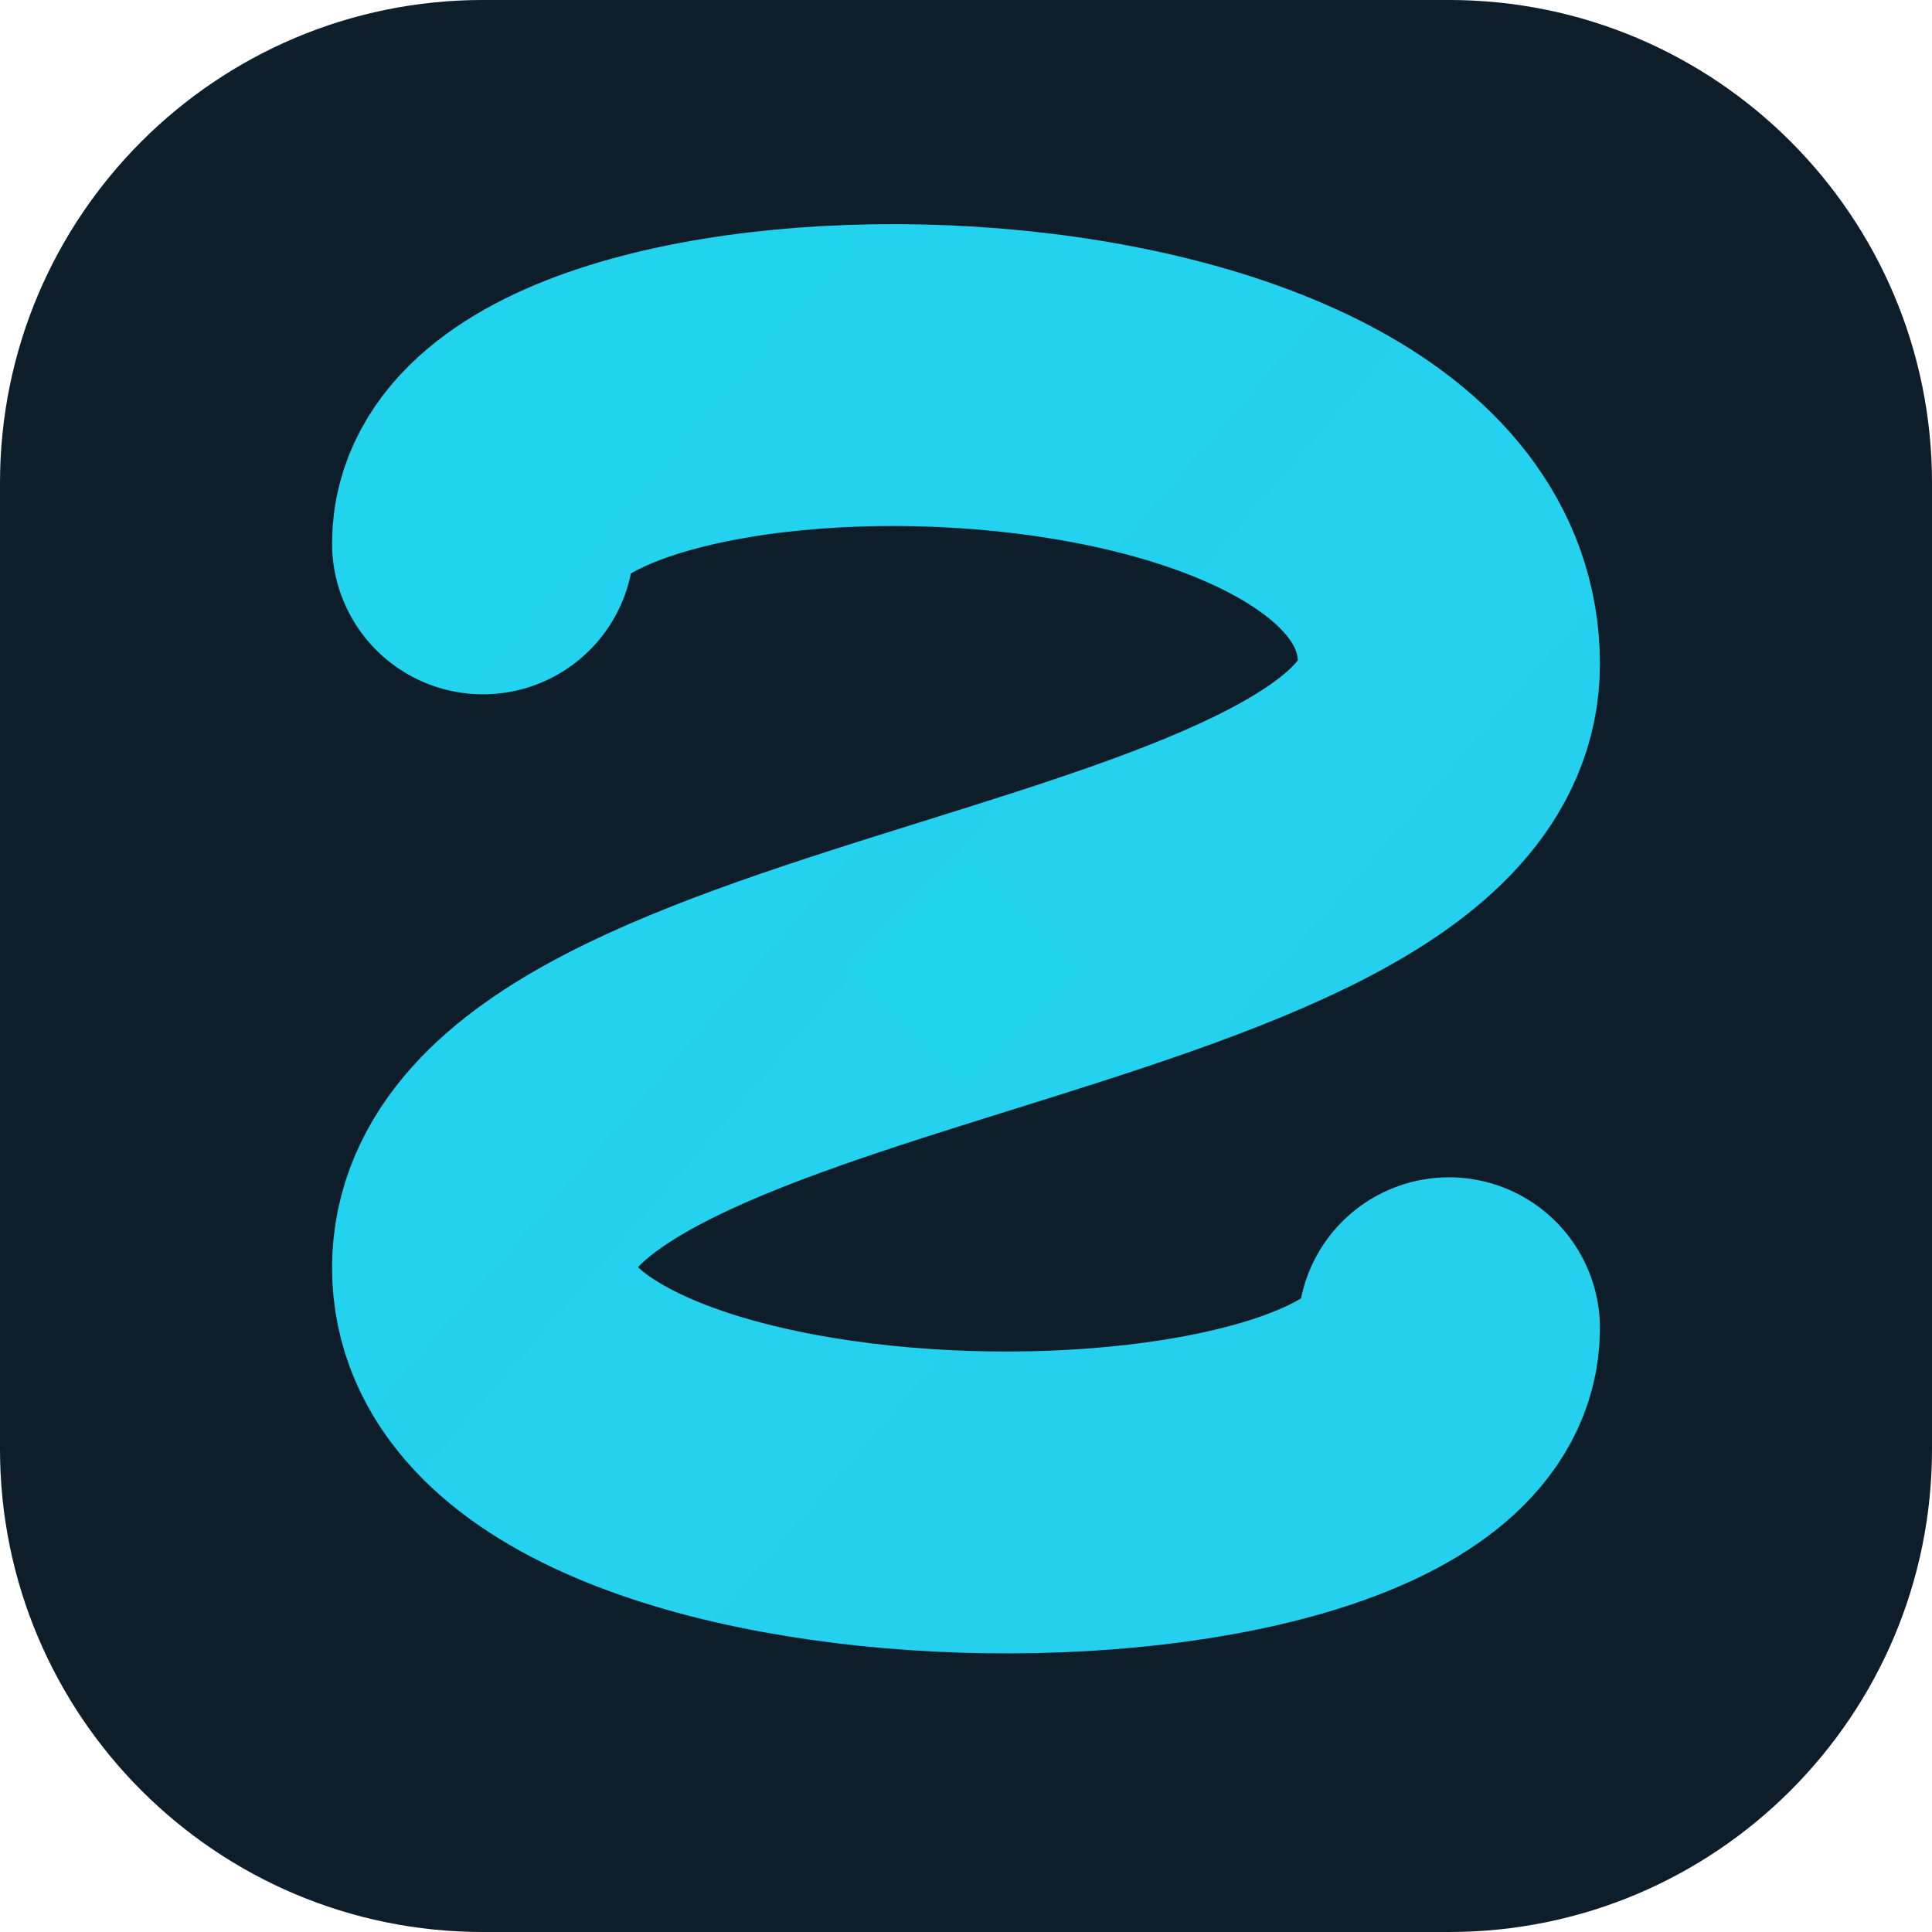
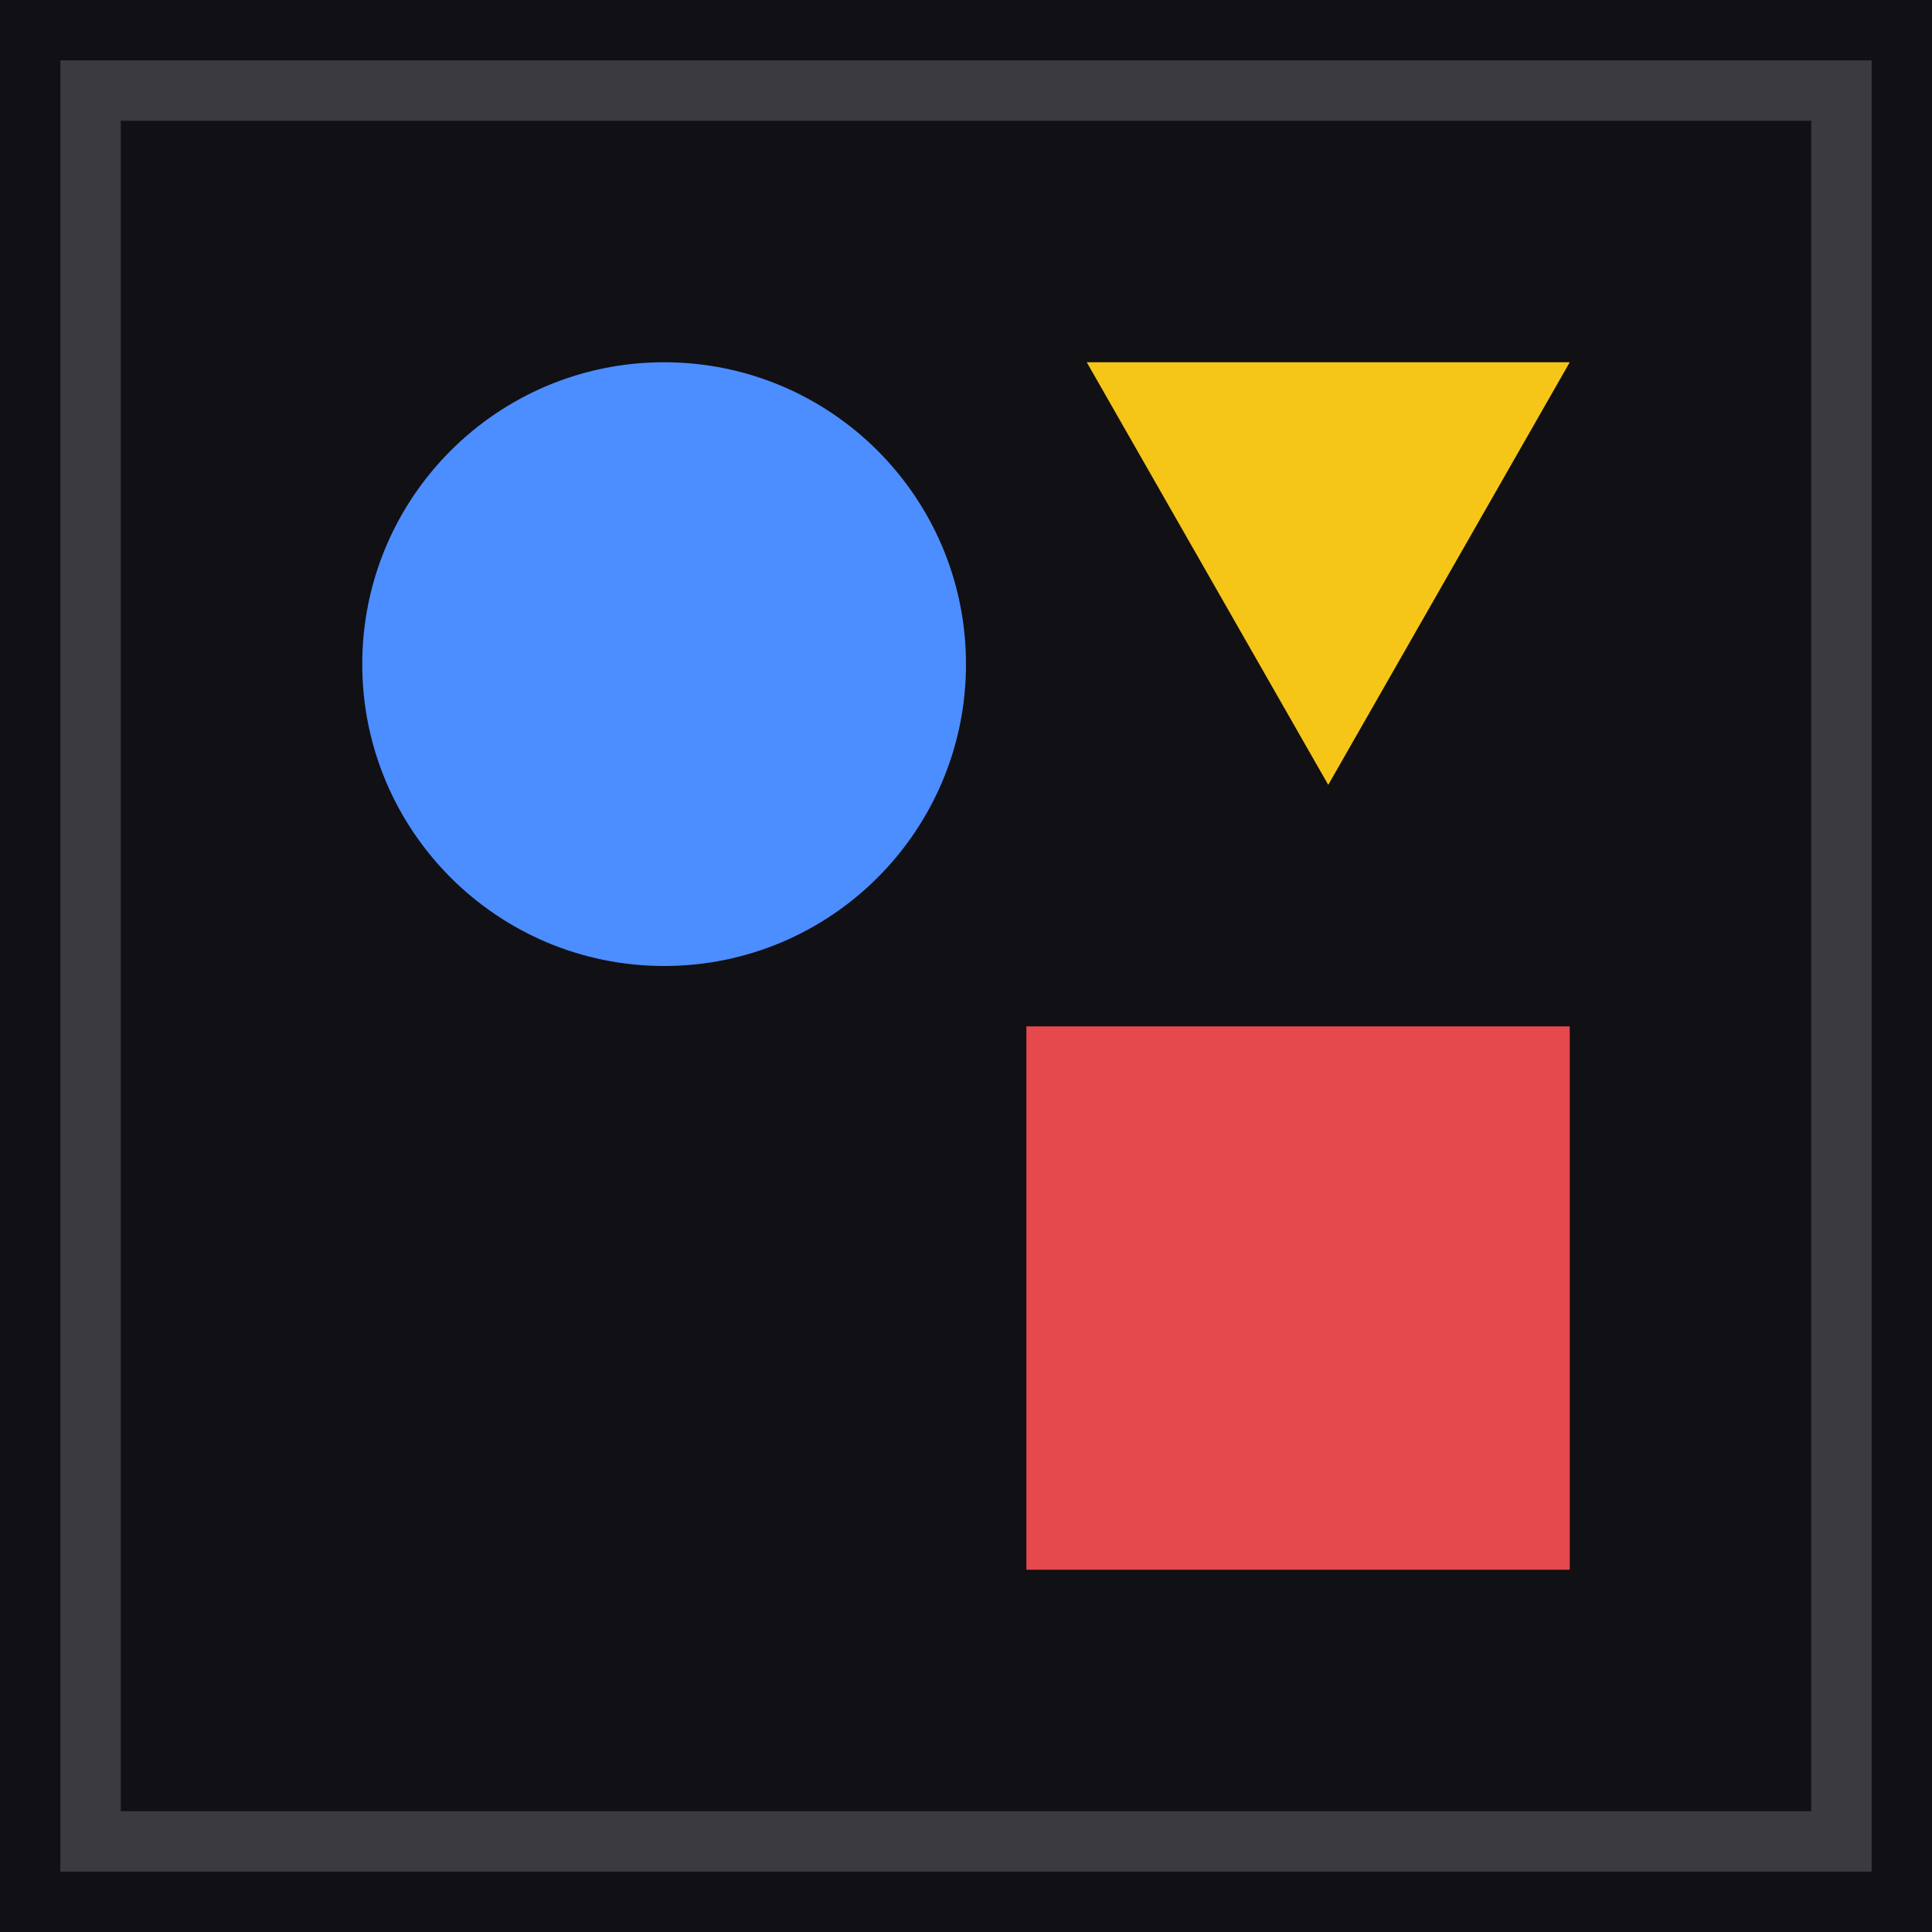
<svg xmlns="http://www.w3.org/2000/svg" viewBox="0 0 32 32">
-   <defs>
-     <linearGradient id="g" x1="0" y1="0" x2="32" y2="32">
-       <stop offset="0%" stop-color="#22d3ee" />
-       <stop offset="100%" stop-color="#8b5cf6" />
-     </linearGradient>
-   </defs>
-   <rect width="32" height="32" rx="8" fill="#0b0f19" />
-   <rect width="32" height="32" rx="8" fill="url(#g)" opacity="0.08" />
-   <path d="M8 9c0-4 16-4 16 2 0 5-16 5-16 10 0 5 16 5 16 1" stroke="url(#g)" stroke-width="5" stroke-linecap="round" stroke-linejoin="round" fill="none" />
-   <path d="M16 14l2 2-2 2-2-2z" fill="#22d3ee" />
+   <rect width="32" height="32" fill="#111014" />
+   <rect x="1.5" y="1.5" width="29" height="29" fill="none" stroke="#3B3A41" stroke-width="1" />
+   <circle cx="11" cy="11" r="5" fill="#4C8DFF" />
+   <path d="M18 6 L26 6 L22 13 Z" fill="#F5C518" />
+   <rect x="17" y="17" width="9" height="9" fill="#E5484D" />
</svg>
